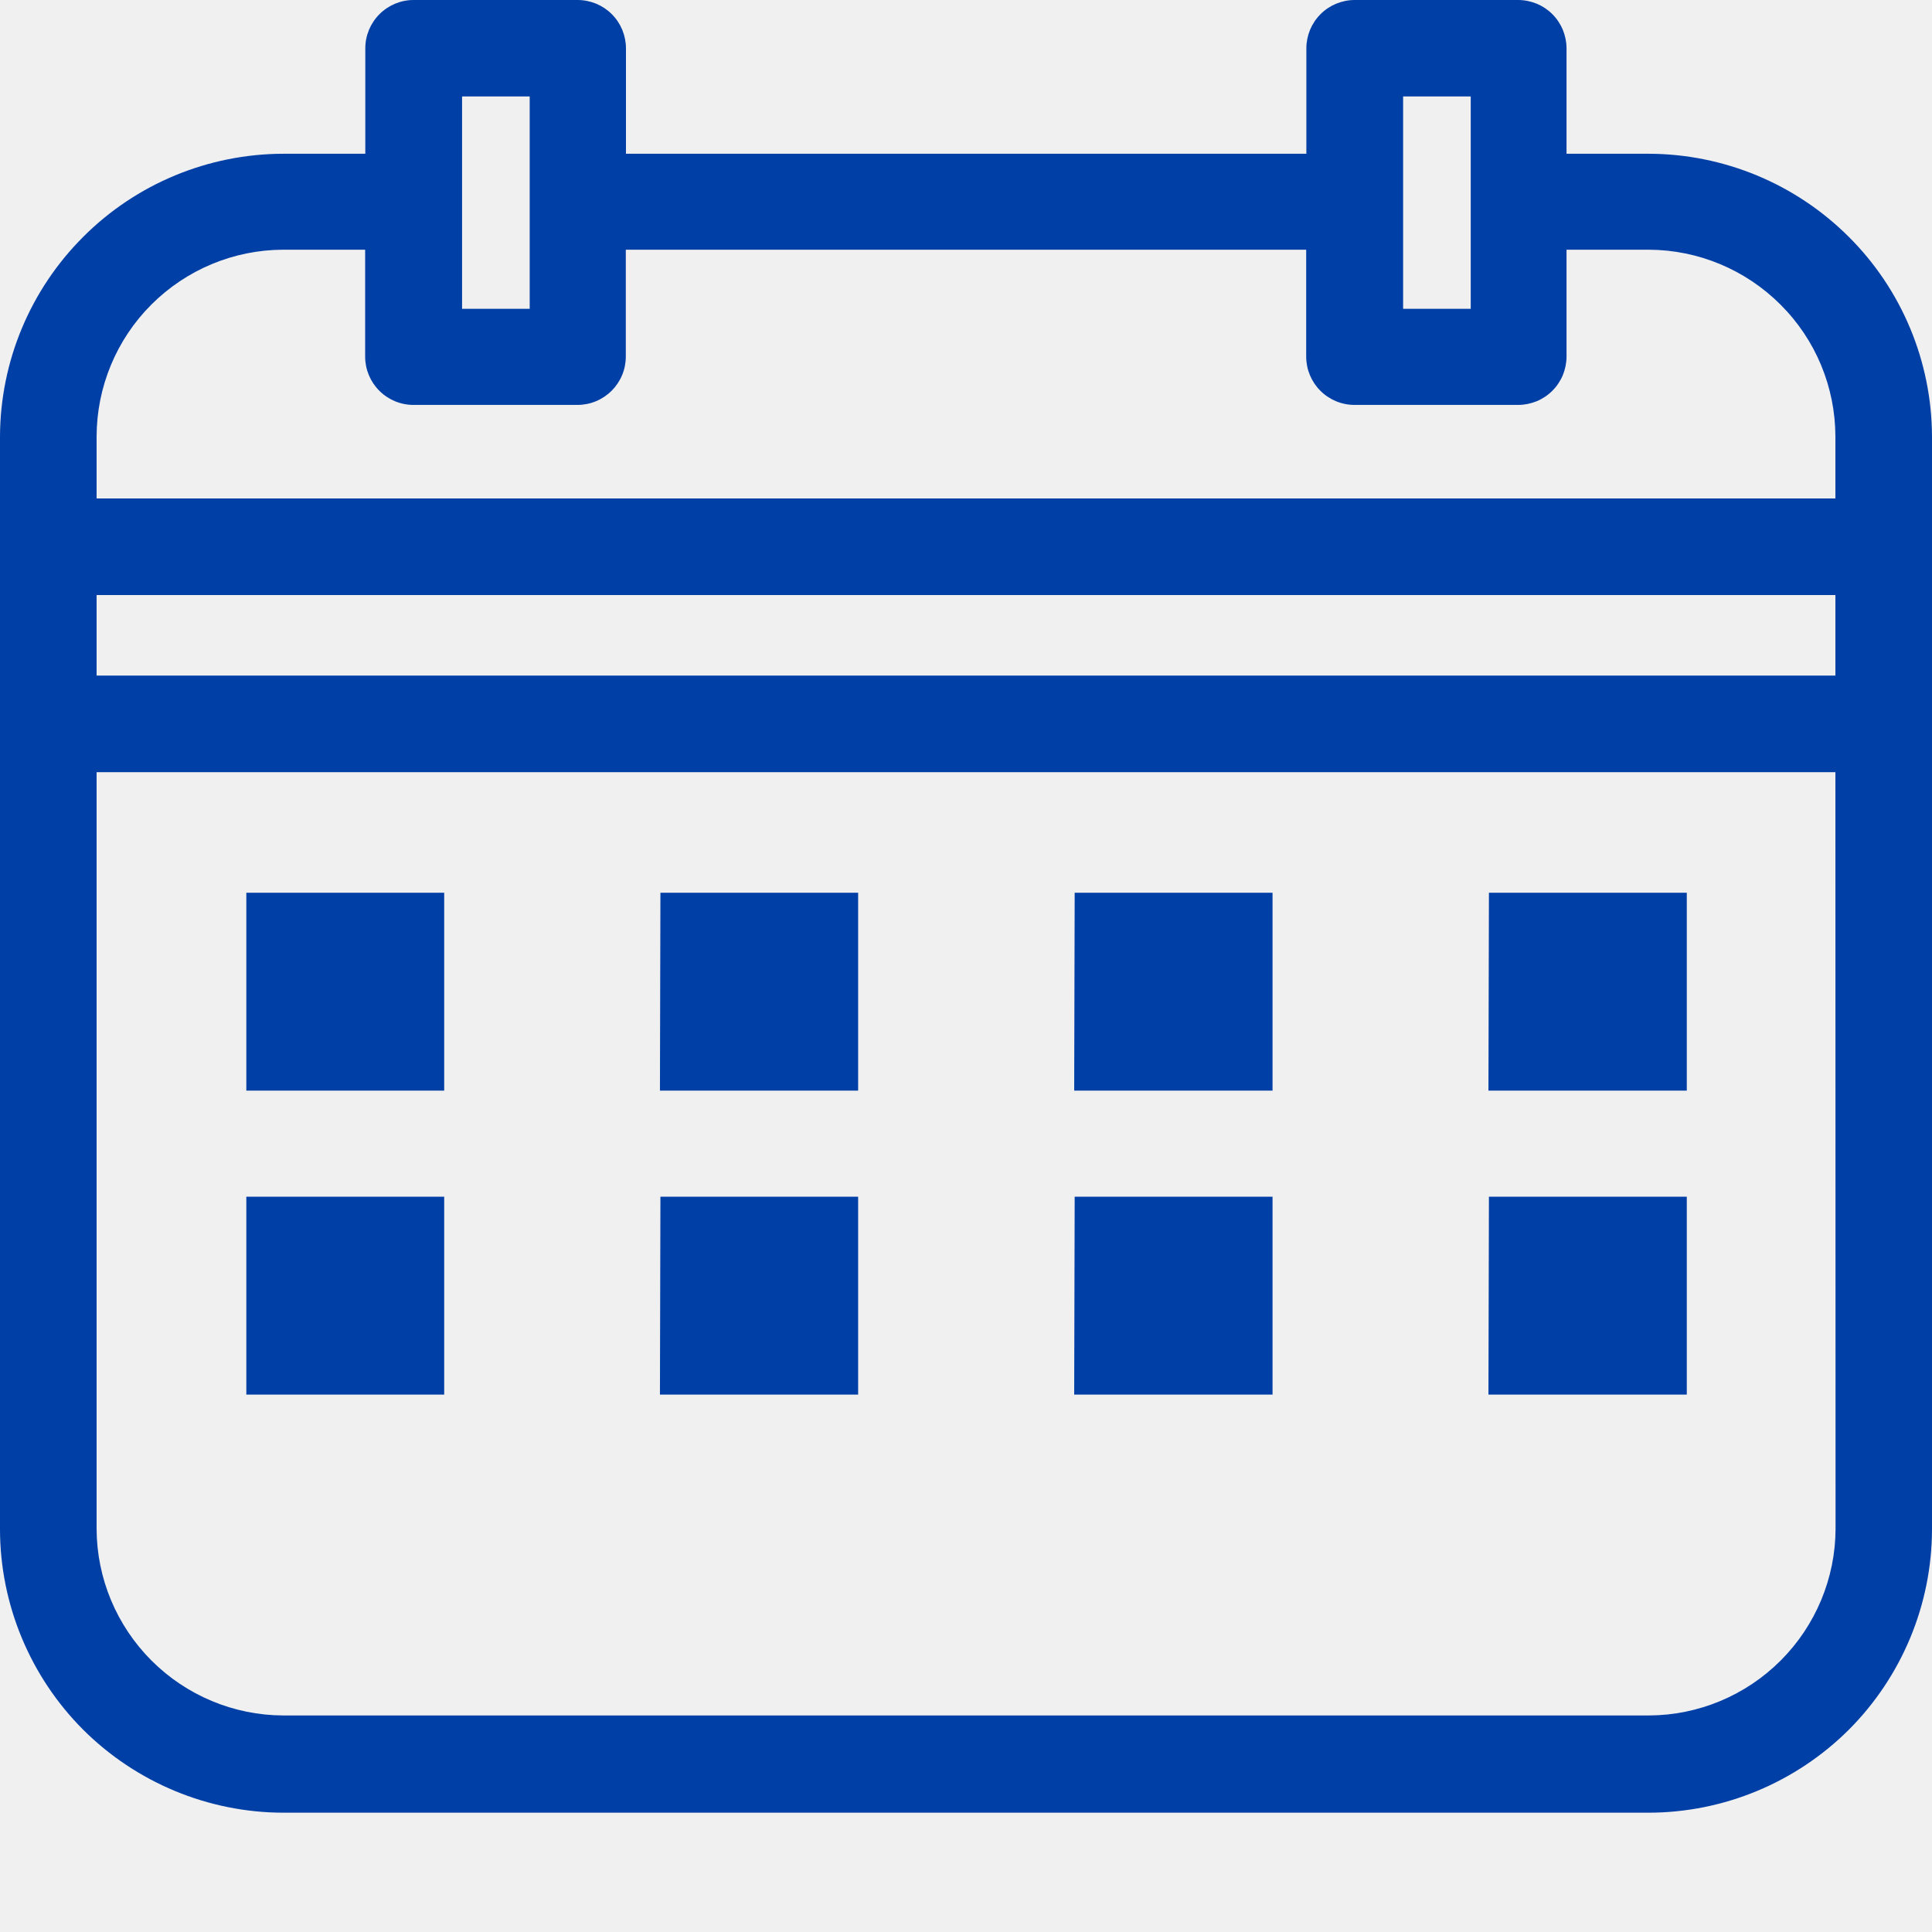
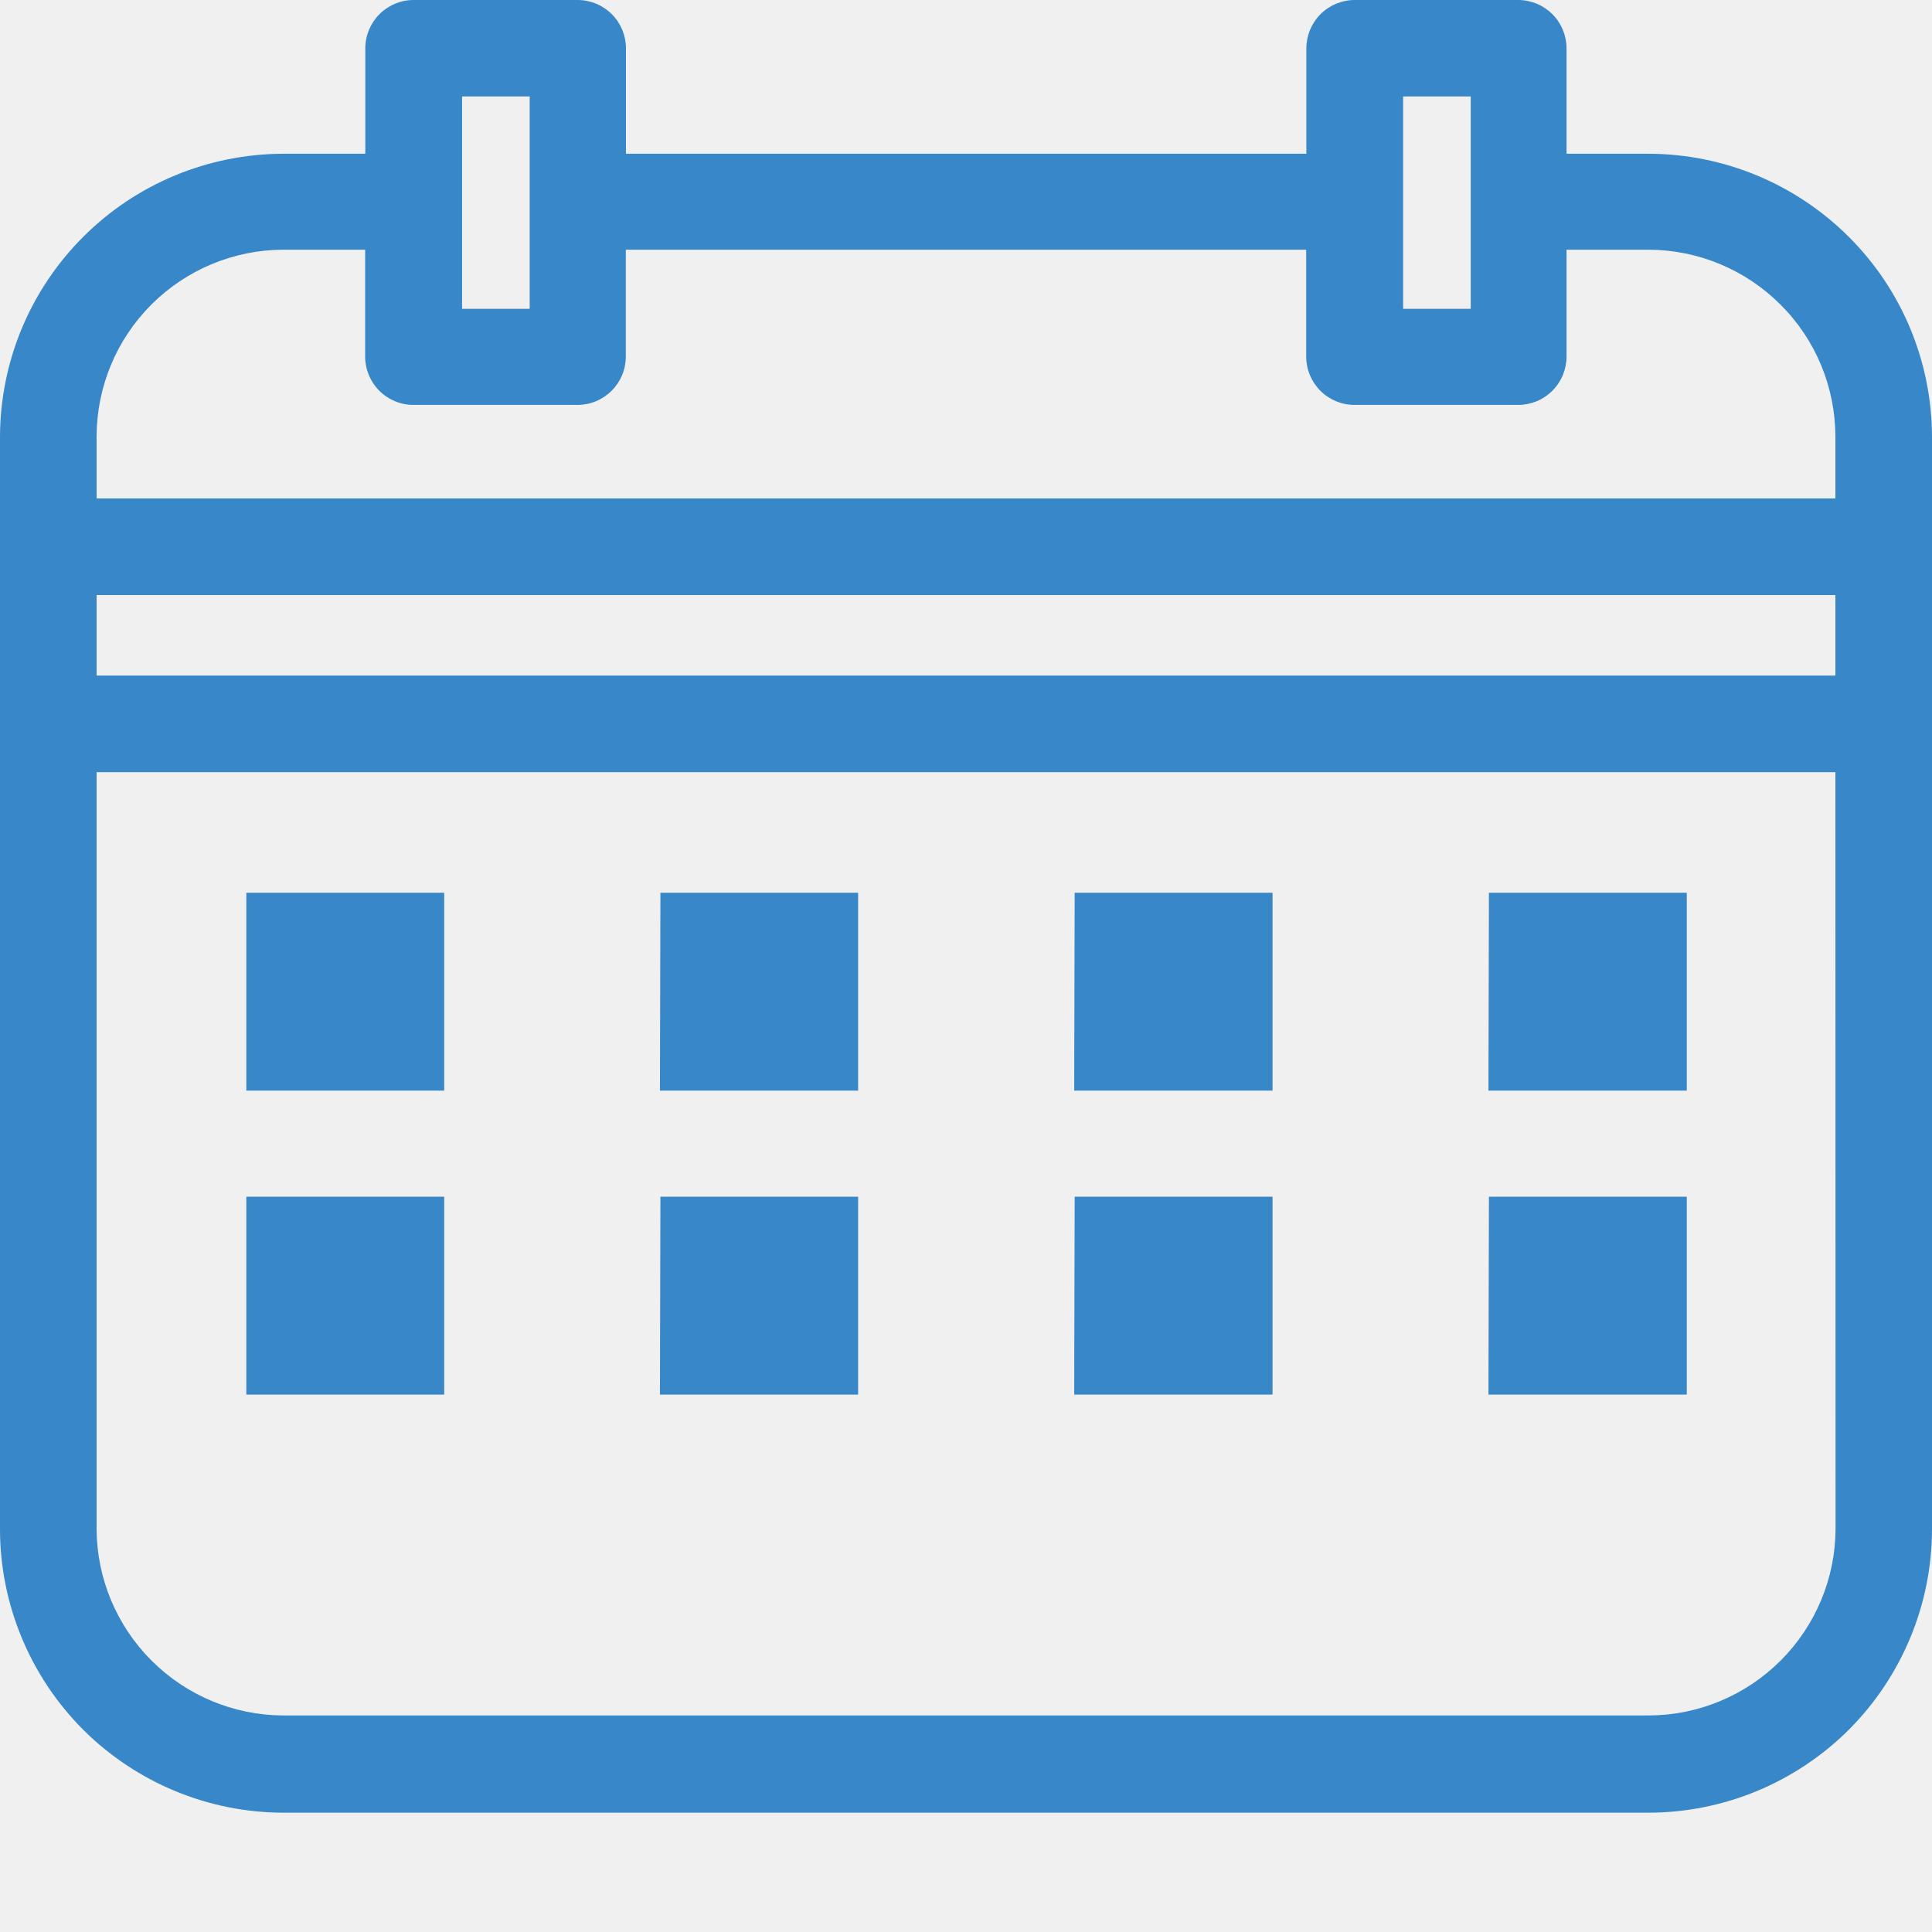
<svg xmlns="http://www.w3.org/2000/svg" width="12" height="12" viewBox="0 0 12 12" fill="none">
  <g clip-path="url(#clip0_307_35)">
-     <path d="M1.759 0.955H2.269V0.3C2.269 0.22 2.301 0.144 2.357 0.088C2.413 0.032 2.489 0 2.569 0H3.588C3.627 0 3.666 0.008 3.703 0.023C3.739 0.038 3.772 0.06 3.8 0.088C3.828 0.116 3.85 0.149 3.865 0.185C3.88 0.222 3.888 0.261 3.888 0.3V0.955H8.114V0.3C8.114 0.261 8.122 0.222 8.137 0.185C8.152 0.149 8.174 0.116 8.202 0.088C8.23 0.06 8.263 0.038 8.299 0.023C8.336 0.008 8.375 0 8.414 0H9.43C9.469 0 9.508 0.008 9.545 0.023C9.581 0.038 9.614 0.06 9.642 0.088C9.67 0.116 9.692 0.149 9.707 0.185C9.722 0.222 9.73 0.261 9.73 0.3V0.955H10.24C10.706 0.956 11.152 1.141 11.482 1.47C11.812 1.798 11.998 2.244 12 2.71V9.5C11.999 9.966 11.813 10.413 11.484 10.743C11.154 11.072 10.707 11.258 10.241 11.259H1.759C1.293 11.258 0.846 11.072 0.516 10.743C0.187 10.413 0.001 9.966 0 9.5V2.71C0.002 2.244 0.188 1.799 0.518 1.47C0.847 1.141 1.294 0.956 1.759 0.955ZM1.53 7.433H2.759V8.662H1.53V7.433ZM9.248 7.433H10.477V8.662H9.245L9.248 7.433ZM6.675 7.433H7.904V8.662H6.672L6.675 7.433ZM4.102 7.433H5.33V8.662H4.099L4.102 7.433ZM1.53 5.545H2.759V6.774H1.53V5.545ZM9.248 5.545H10.477V6.774H9.245L9.248 5.545ZM6.675 5.545H7.904V6.774H6.672L6.675 5.545ZM4.102 5.545H5.33V6.774H4.099L4.102 5.545ZM2.87 1.254V1.918H3.29V0.599H2.87V1.254ZM8.715 1.918H9.135V0.599H8.715V1.918ZM0.6 4.196H11.4V3.696H0.6V4.196ZM11.4 4.796H0.6V9.496C0.601 9.803 0.724 10.097 0.941 10.314C1.158 10.531 1.452 10.654 1.759 10.655H10.242C10.549 10.654 10.843 10.531 11.06 10.314C11.277 10.097 11.4 9.803 11.401 9.496L11.4 4.796ZM0.6 3.096H11.4V2.71C11.399 2.403 11.277 2.109 11.059 1.892C10.842 1.675 10.548 1.552 10.241 1.551H9.73V2.215C9.73 2.254 9.722 2.293 9.707 2.33C9.692 2.366 9.67 2.399 9.642 2.427C9.614 2.455 9.581 2.477 9.545 2.492C9.508 2.507 9.469 2.515 9.43 2.515H8.413C8.333 2.515 8.257 2.483 8.201 2.427C8.145 2.371 8.113 2.295 8.113 2.215V1.551H3.887V2.215C3.887 2.295 3.855 2.371 3.799 2.427C3.743 2.483 3.667 2.515 3.587 2.515H2.568C2.488 2.515 2.412 2.483 2.356 2.427C2.3 2.371 2.268 2.295 2.268 2.215V1.551H1.758C1.451 1.552 1.157 1.675 0.94 1.892C0.723 2.109 0.601 2.403 0.6 2.71V3.089V3.096Z" fill="#003FA6" />
+     <path d="M1.759 0.955H2.269V0.3C2.269 0.22 2.301 0.144 2.357 0.088C2.413 0.032 2.489 0 2.569 0H3.588C3.627 0 3.666 0.008 3.703 0.023C3.739 0.038 3.772 0.06 3.8 0.088C3.828 0.116 3.85 0.149 3.865 0.185C3.88 0.222 3.888 0.261 3.888 0.3V0.955H8.114V0.3C8.114 0.261 8.122 0.222 8.137 0.185C8.152 0.149 8.174 0.116 8.202 0.088C8.23 0.06 8.263 0.038 8.299 0.023C8.336 0.008 8.375 0 8.414 0H9.43C9.469 0 9.508 0.008 9.545 0.023C9.581 0.038 9.614 0.06 9.642 0.088C9.67 0.116 9.692 0.149 9.707 0.185C9.722 0.222 9.73 0.261 9.73 0.3V0.955H10.24C10.706 0.956 11.152 1.141 11.482 1.47C11.812 1.798 11.998 2.244 12 2.71V9.5C11.999 9.966 11.813 10.413 11.484 10.743C11.154 11.072 10.707 11.258 10.241 11.259H1.759C1.293 11.258 0.846 11.072 0.516 10.743C0.187 10.413 0.001 9.966 0 9.5V2.71C0.002 2.244 0.188 1.799 0.518 1.47C0.847 1.141 1.294 0.956 1.759 0.955ZM1.53 7.433H2.759V8.662H1.53V7.433ZM9.248 7.433H10.477V8.662H9.245L9.248 7.433ZM6.675 7.433H7.904V8.662H6.672L6.675 7.433ZM4.102 7.433H5.33V8.662H4.099L4.102 7.433ZM1.53 5.545H2.759V6.774H1.53V5.545ZM9.248 5.545H10.477V6.774H9.245L9.248 5.545ZM6.675 5.545H7.904V6.774H6.672L6.675 5.545ZM4.102 5.545H5.33V6.774H4.099L4.102 5.545ZM2.87 1.254V1.918H3.29V0.599H2.87V1.254ZM8.715 1.918H9.135V0.599H8.715V1.918ZM0.6 4.196H11.4V3.696H0.6V4.196ZM11.4 4.796H0.6V9.496C0.601 9.803 0.724 10.097 0.941 10.314C1.158 10.531 1.452 10.654 1.759 10.655H10.242C10.549 10.654 10.843 10.531 11.06 10.314C11.277 10.097 11.4 9.803 11.401 9.496L11.4 4.796ZM0.6 3.096H11.4V2.71C11.399 2.403 11.277 2.109 11.059 1.892C10.842 1.675 10.548 1.552 10.241 1.551H9.73V2.215C9.73 2.254 9.722 2.293 9.707 2.33C9.692 2.366 9.67 2.399 9.642 2.427C9.614 2.455 9.581 2.477 9.545 2.492C9.508 2.507 9.469 2.515 9.43 2.515H8.413C8.333 2.515 8.257 2.483 8.201 2.427C8.145 2.371 8.113 2.295 8.113 2.215V1.551H3.887V2.215C3.887 2.295 3.855 2.371 3.799 2.427C3.743 2.483 3.667 2.515 3.587 2.515H2.568C2.488 2.515 2.412 2.483 2.356 2.427C2.3 2.371 2.268 2.295 2.268 2.215V1.551H1.758C1.451 1.552 1.157 1.675 0.94 1.892C0.723 2.109 0.601 2.403 0.6 2.71V3.089V3.096Z" fill="#3887C8" />
  </g>
  <defs>
    <clipPath id="clip0_307_35">
      <rect width="12" height="11.258" fill="white" />
    </clipPath>
  </defs>
</svg>
